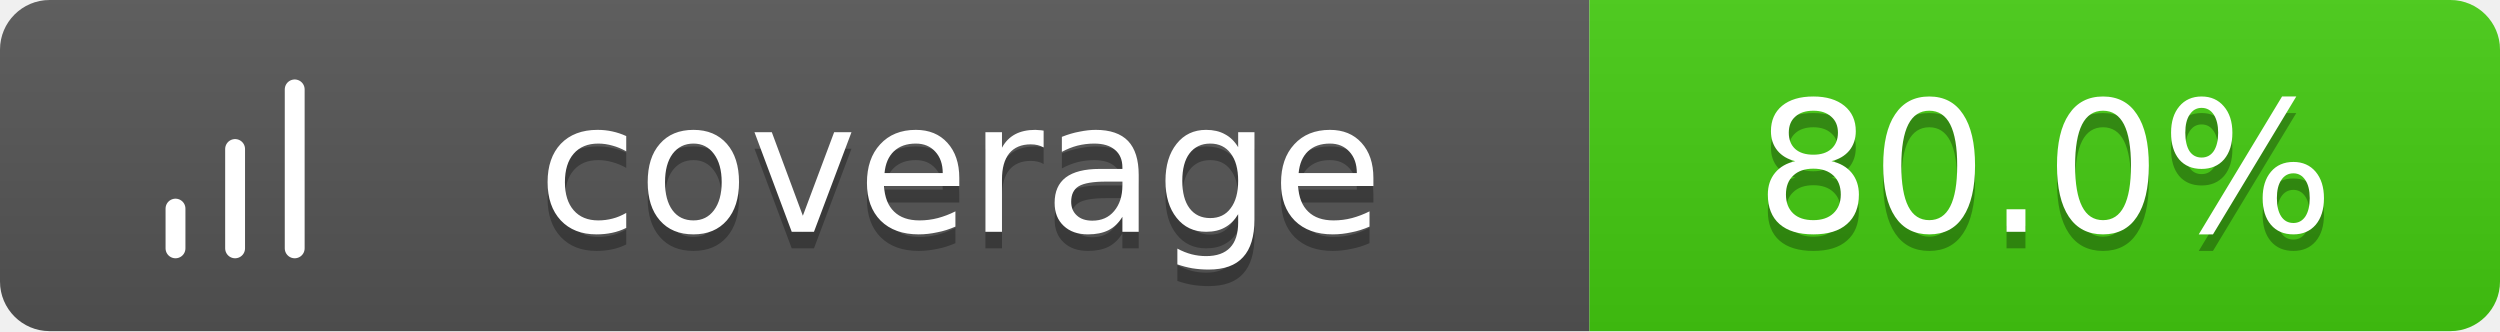
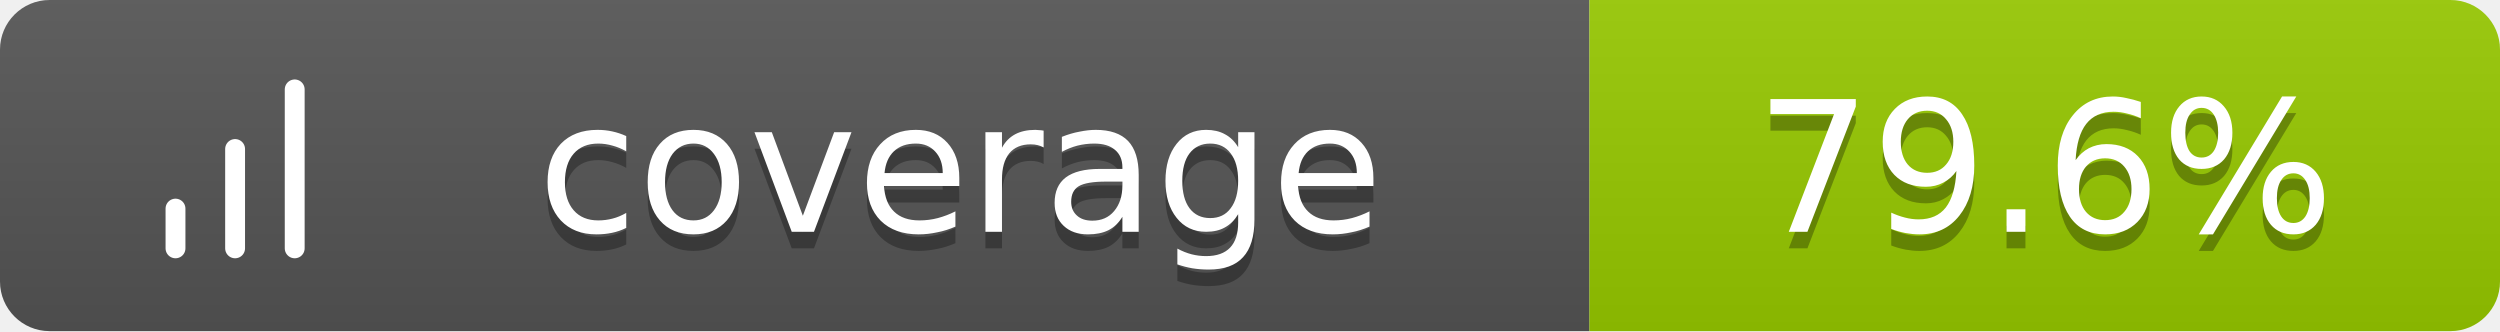
<svg xmlns="http://www.w3.org/2000/svg" width="151" height="20">
  <linearGradient id="b" x2="0" y2="100%">
    <stop offset="0" stop-color="#bbb" stop-opacity=".1" />
    <stop offset="1" stop-opacity=".1" />
  </linearGradient>
  <clipPath id="a">
    <rect width="151" height="20" rx="3" fill="#fff" />
  </clipPath>
  <g clip-path="url(#a)">
    <path fill="#555" d="M0 0h96v20H0z" />
-     <path fill="#4c1" d="M96 0h55v20H96z" />
+     <path fill="#97CA00" d="M96 0h55v20H96z" />
    <path fill="url(#b)" d="M0 0h151v20H0z" />
  </g>
  <g fill="#fff" text-anchor="middle" font-family="Verdana,Geneva,DejaVu Sans,sans-serif" text-rendering="geometricPrecision" font-size="11">
    <g transform="translate(7, 3) scale(0.6)">
      <path d="M12 20V10M18 20V4M6 20v-4" stroke="#fff" stroke-width="2" stroke-linecap="round" stroke-linejoin="round" fill="none" />
    </g>
    <text x="58.0" y="15" fill="#010101" fill-opacity=".3">coverage</text>
    <text x="58.0" y="14">coverage</text>
-     <text x="123.5" y="15" fill="#010101" fill-opacity=".3">80.0%</text>
-     <text x="123.5" y="14">80.0%</text>
+     <text x="123.5" y="15" fill="#010101" fill-opacity=".3">79.6%</text>
+     <text x="123.5" y="14">79.6%</text>
  </g>
</svg>
